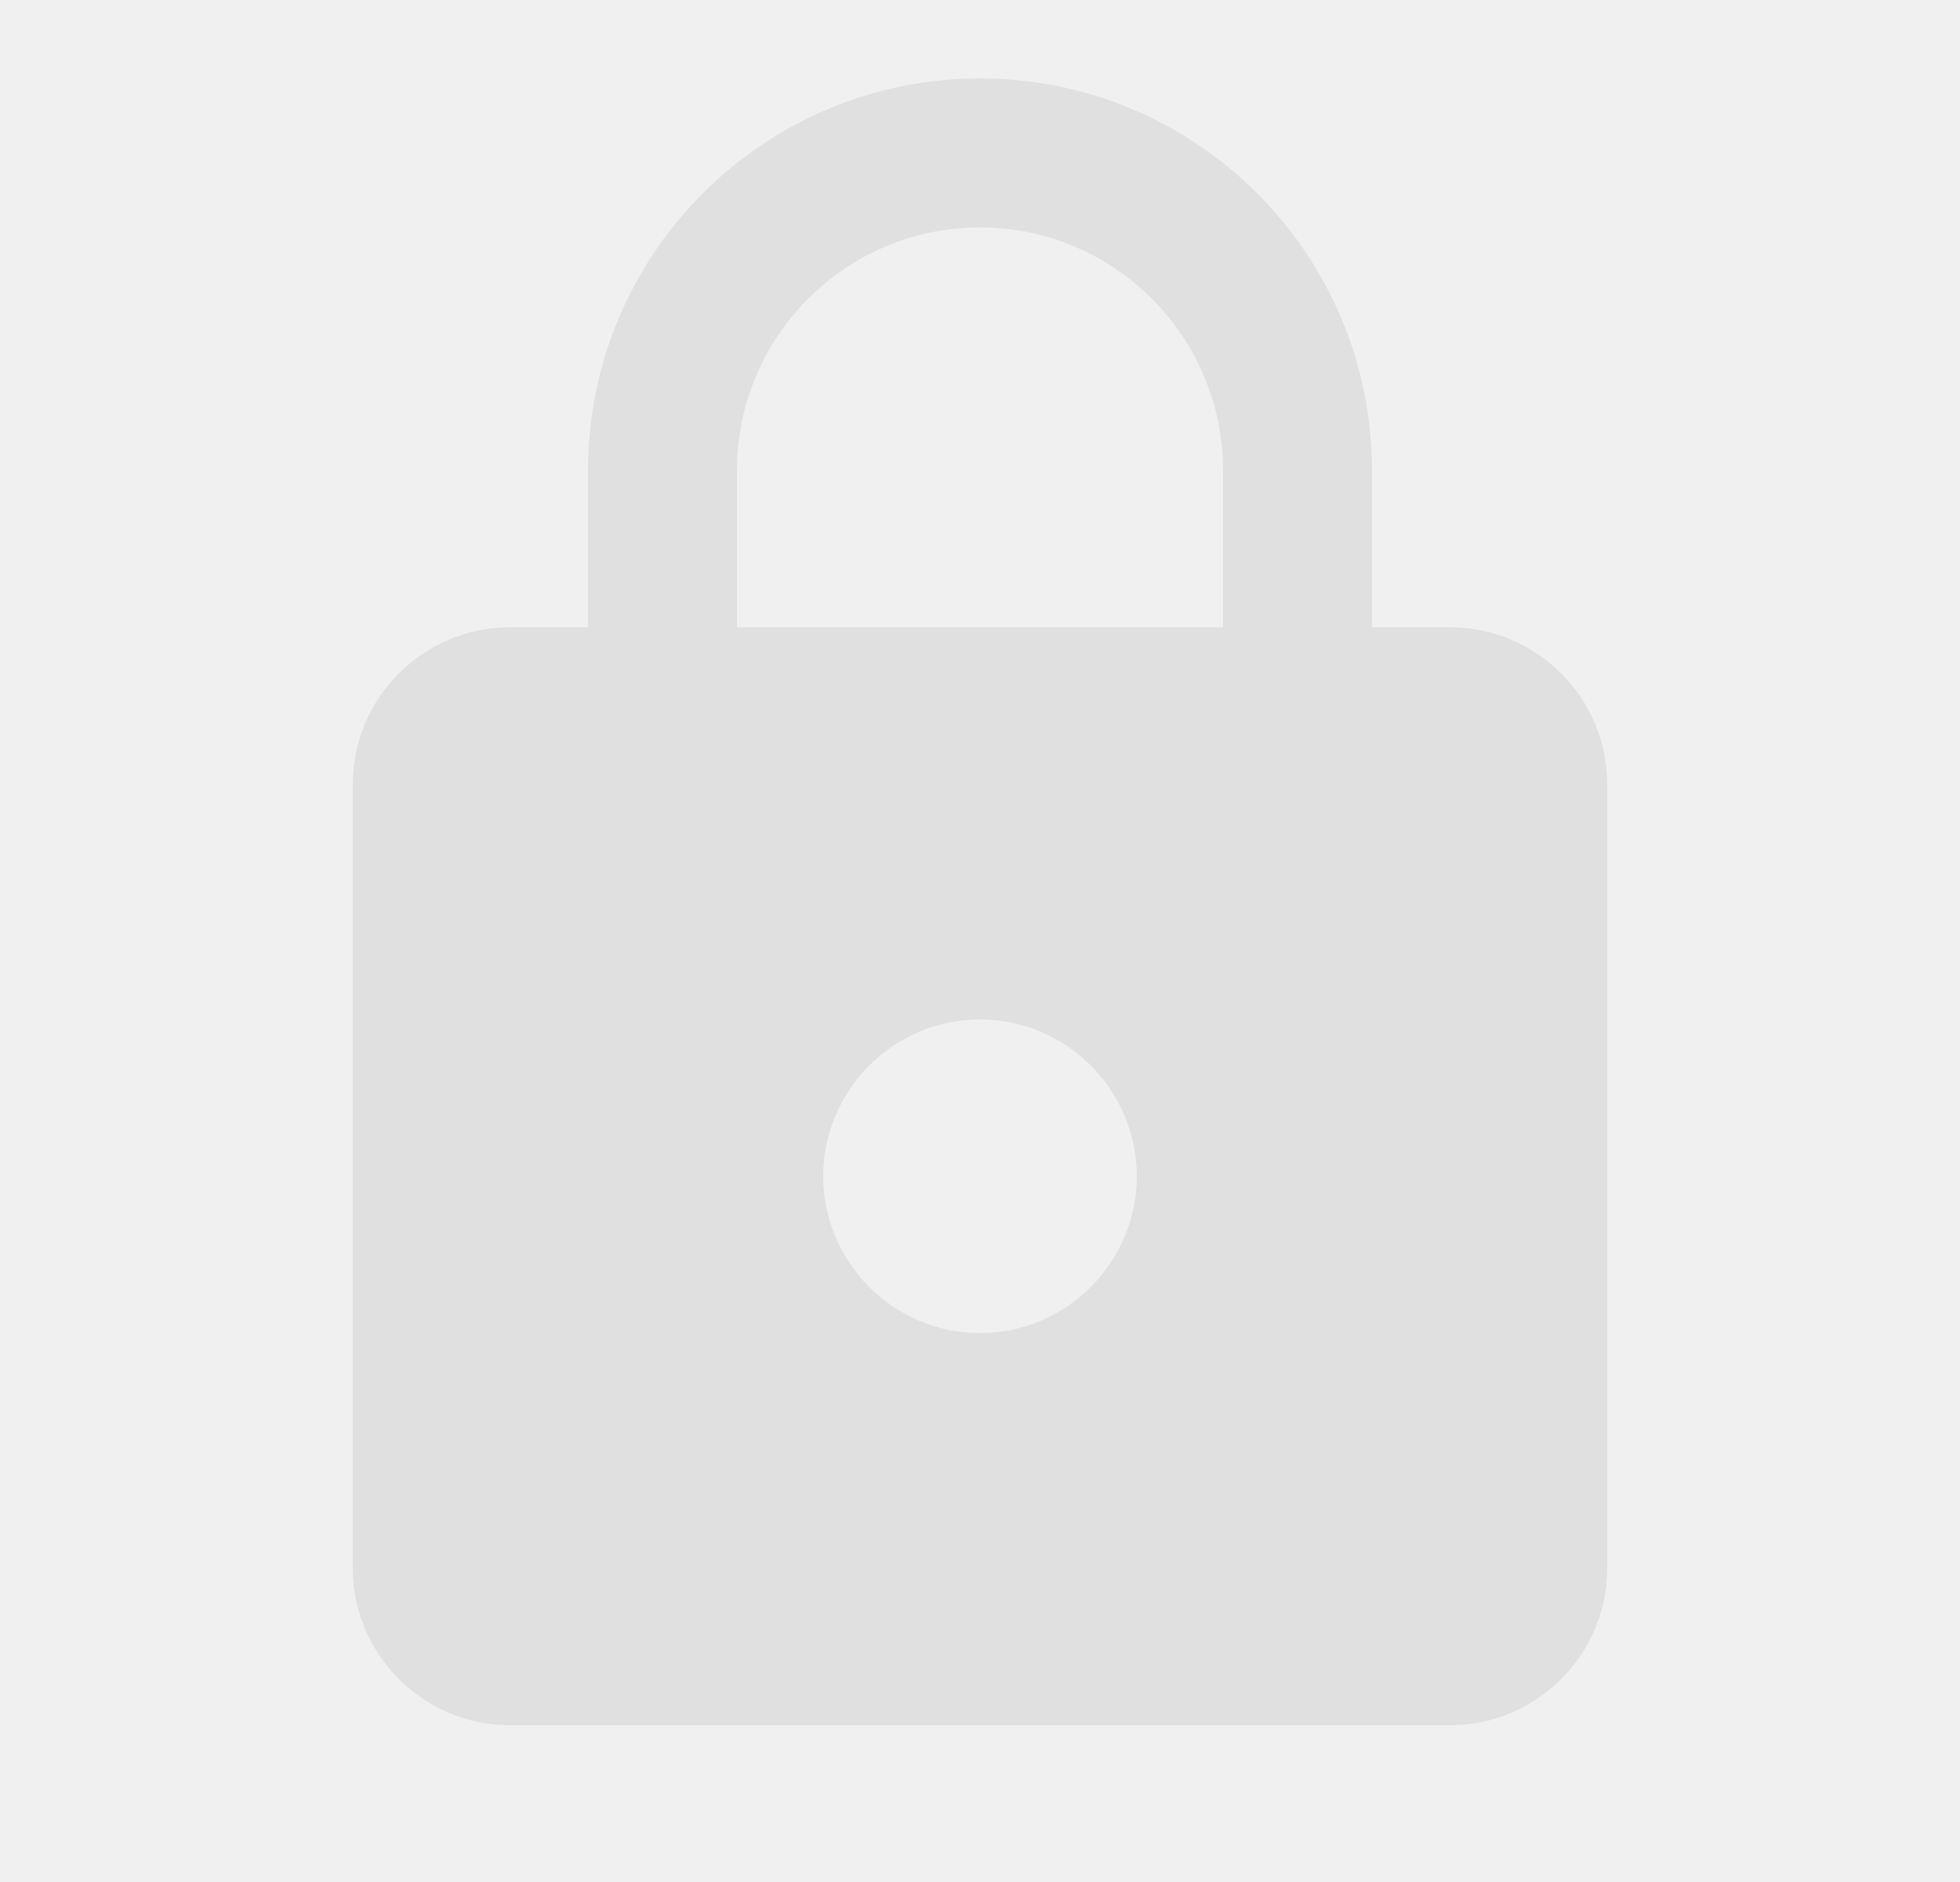
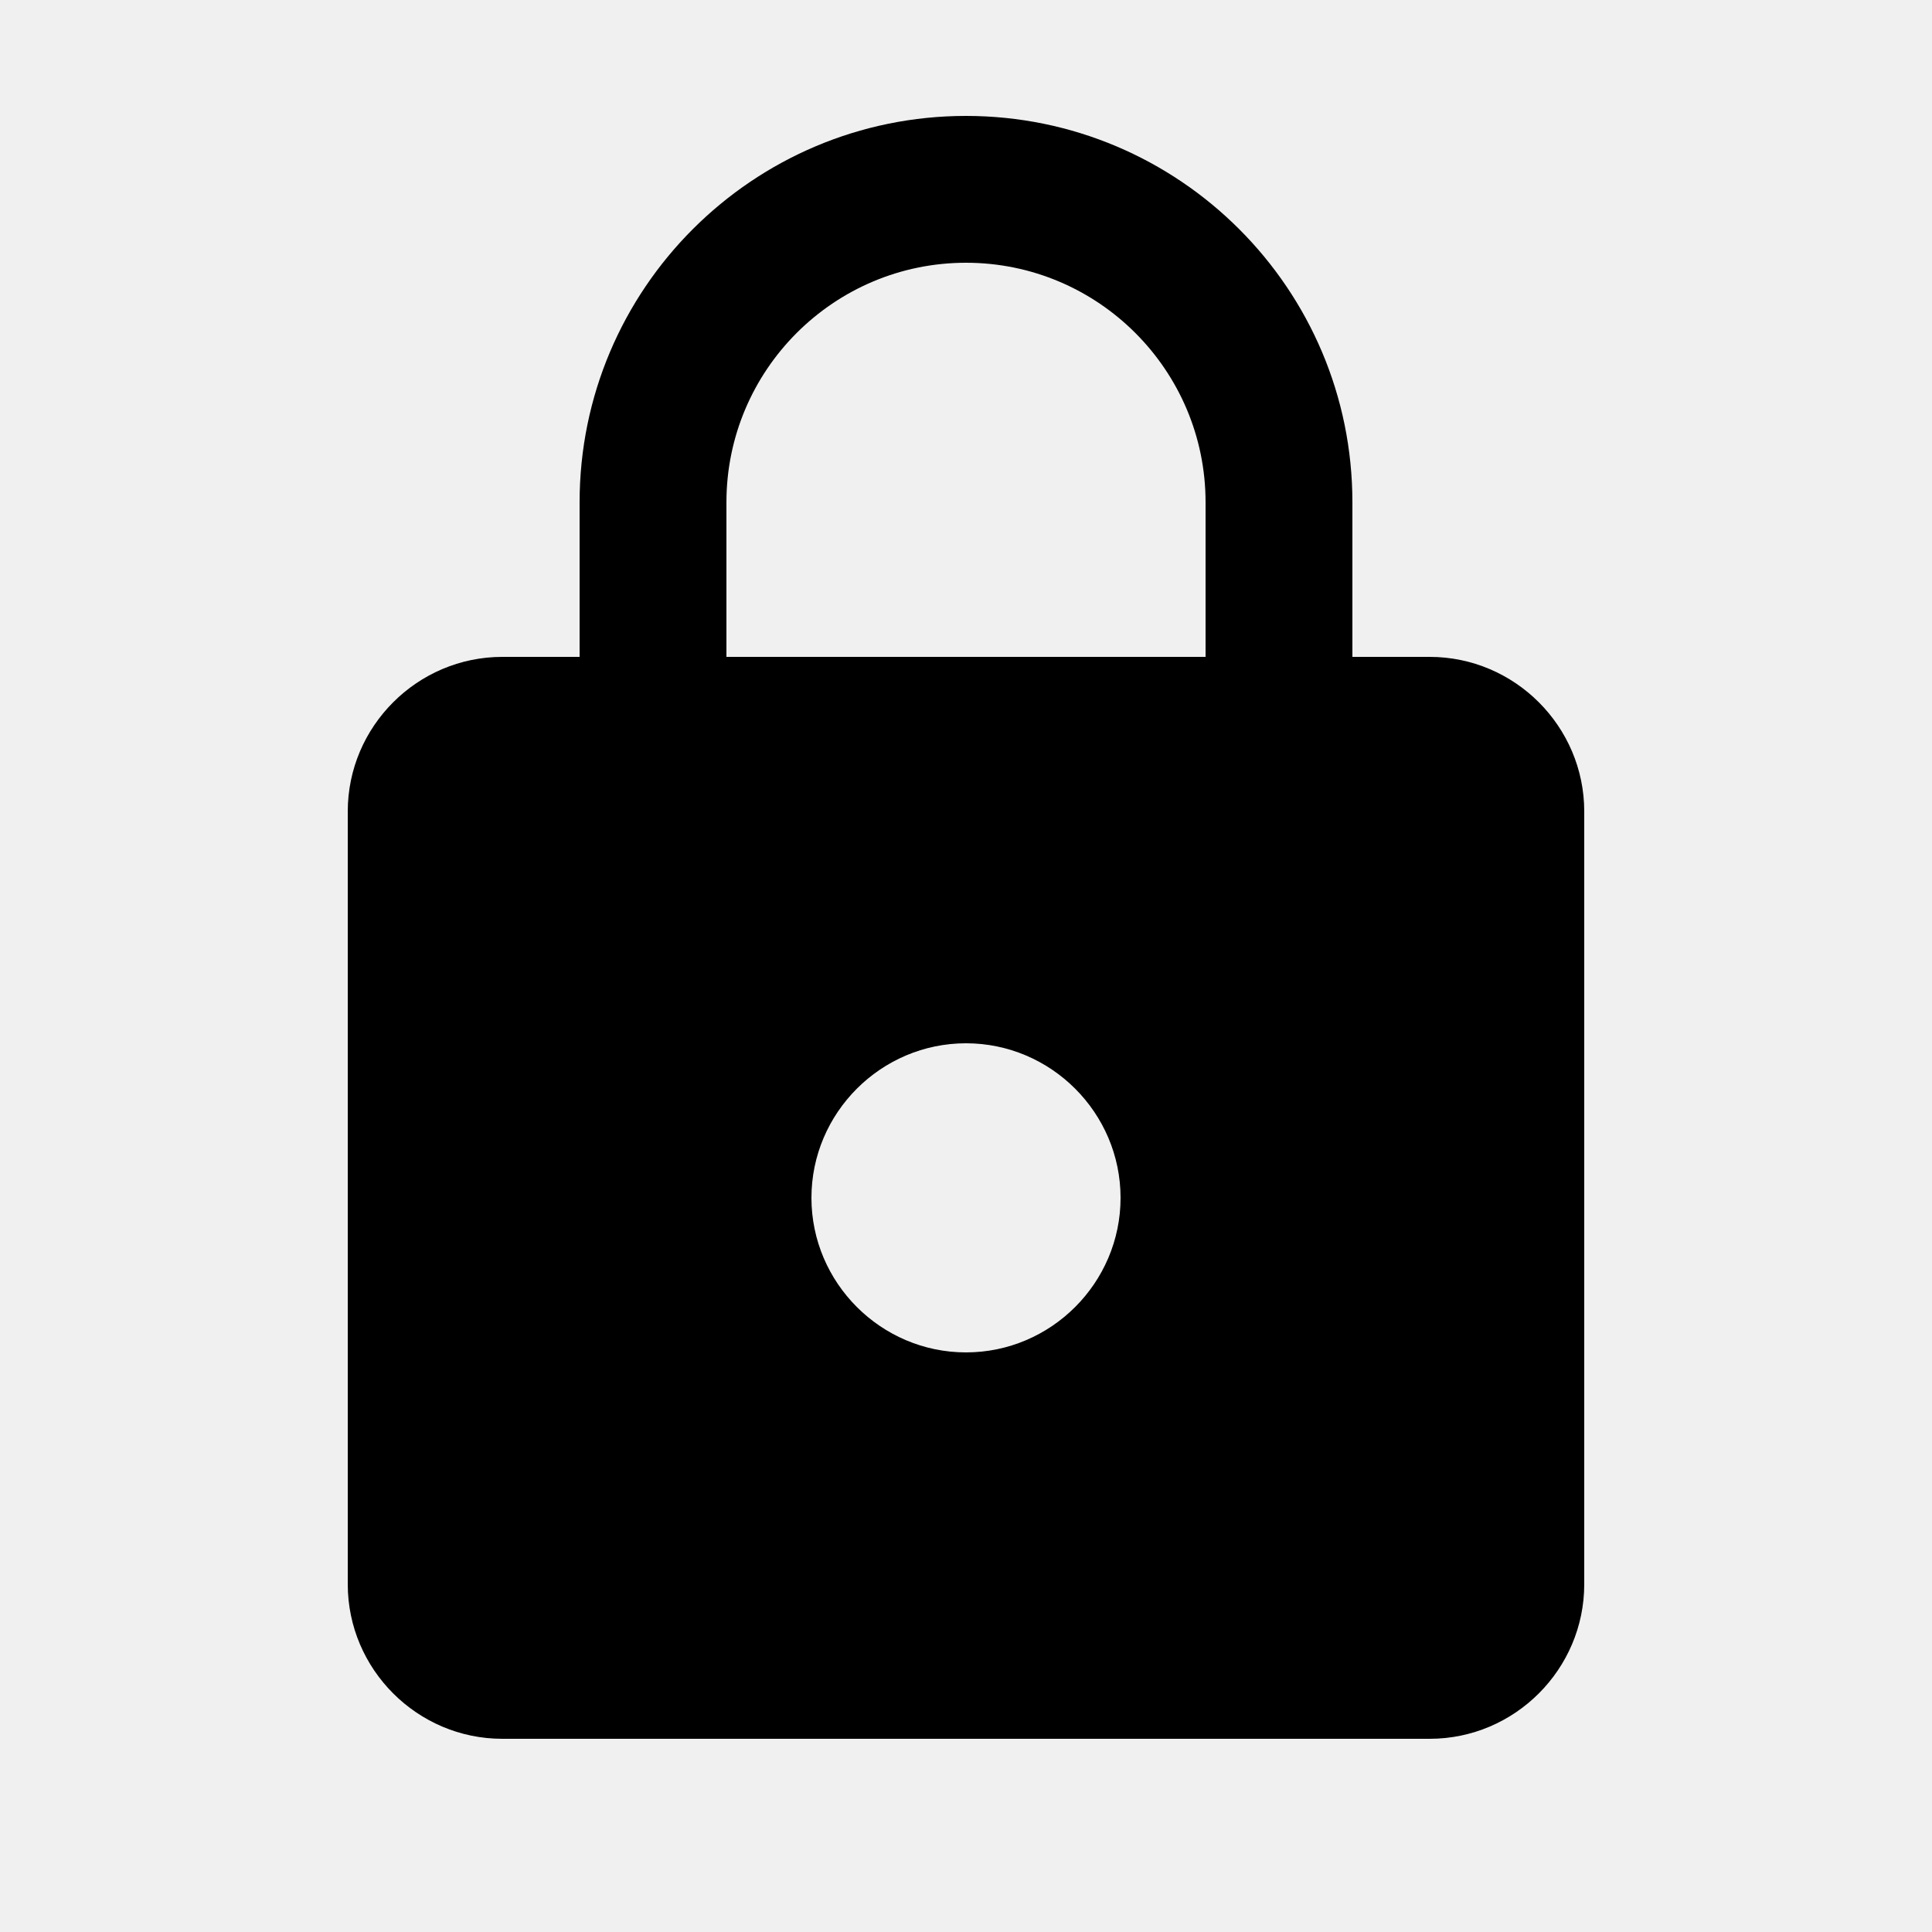
- <svg xmlns="http://www.w3.org/2000/svg" width="25" height="24" viewBox="0 0 25 24" fill="none">
+ <svg xmlns="http://www.w3.org/2000/svg" viewBox="0 0 25 24" width="24" height="24">
  <g clip-path="url(#clip0_5_3598)">
-     <path d="M18.5 8H17.5V6C17.5 3.24 15.26 1 12.5 1C9.74 1 7.5 3.24 7.5 6V8H6.5C5.4 8 4.5 8.9 4.5 10V20C4.5 21.1 5.4 22 6.5 22H18.5C19.6 22 20.5 21.1 20.5 20V10C20.5 8.9 19.6 8 18.5 8ZM12.5 17C11.4 17 10.5 16.1 10.5 15C10.5 13.9 11.4 13 12.5 13C13.6 13 14.5 13.9 14.5 15C14.5 16.1 13.6 17 12.5 17ZM15.6 8H9.4V6C9.4 4.29 10.79 2.9 12.5 2.9C14.21 2.9 15.6 4.29 15.6 6V8Z" fill="#E0E0E0" />
+     <path d="M18.5 8H17.5V6C17.5 3.24 15.26 1 12.5 1C9.74 1 7.5 3.24 7.5 6V8H6.5C5.4 8 4.5 8.9 4.5 10V20C4.5 21.1 5.4 22 6.5 22H18.5C19.6 22 20.5 21.1 20.5 20V10C20.5 8.9 19.6 8 18.5 8ZM12.5 17C11.4 17 10.5 16.1 10.5 15C10.5 13.9 11.4 13 12.5 13C13.6 13 14.5 13.9 14.5 15C14.5 16.1 13.6 17 12.5 17ZM15.6 8H9.4V6C9.4 4.29 10.79 2.9 12.5 2.9C14.21 2.9 15.6 4.29 15.6 6V8Z" />
  </g>
  <defs>
    <clipPath id="clip0_5_3598">
      <rect width="24" height="24" fill="white" transform="translate(0.5)" />
    </clipPath>
  </defs>
</svg>
